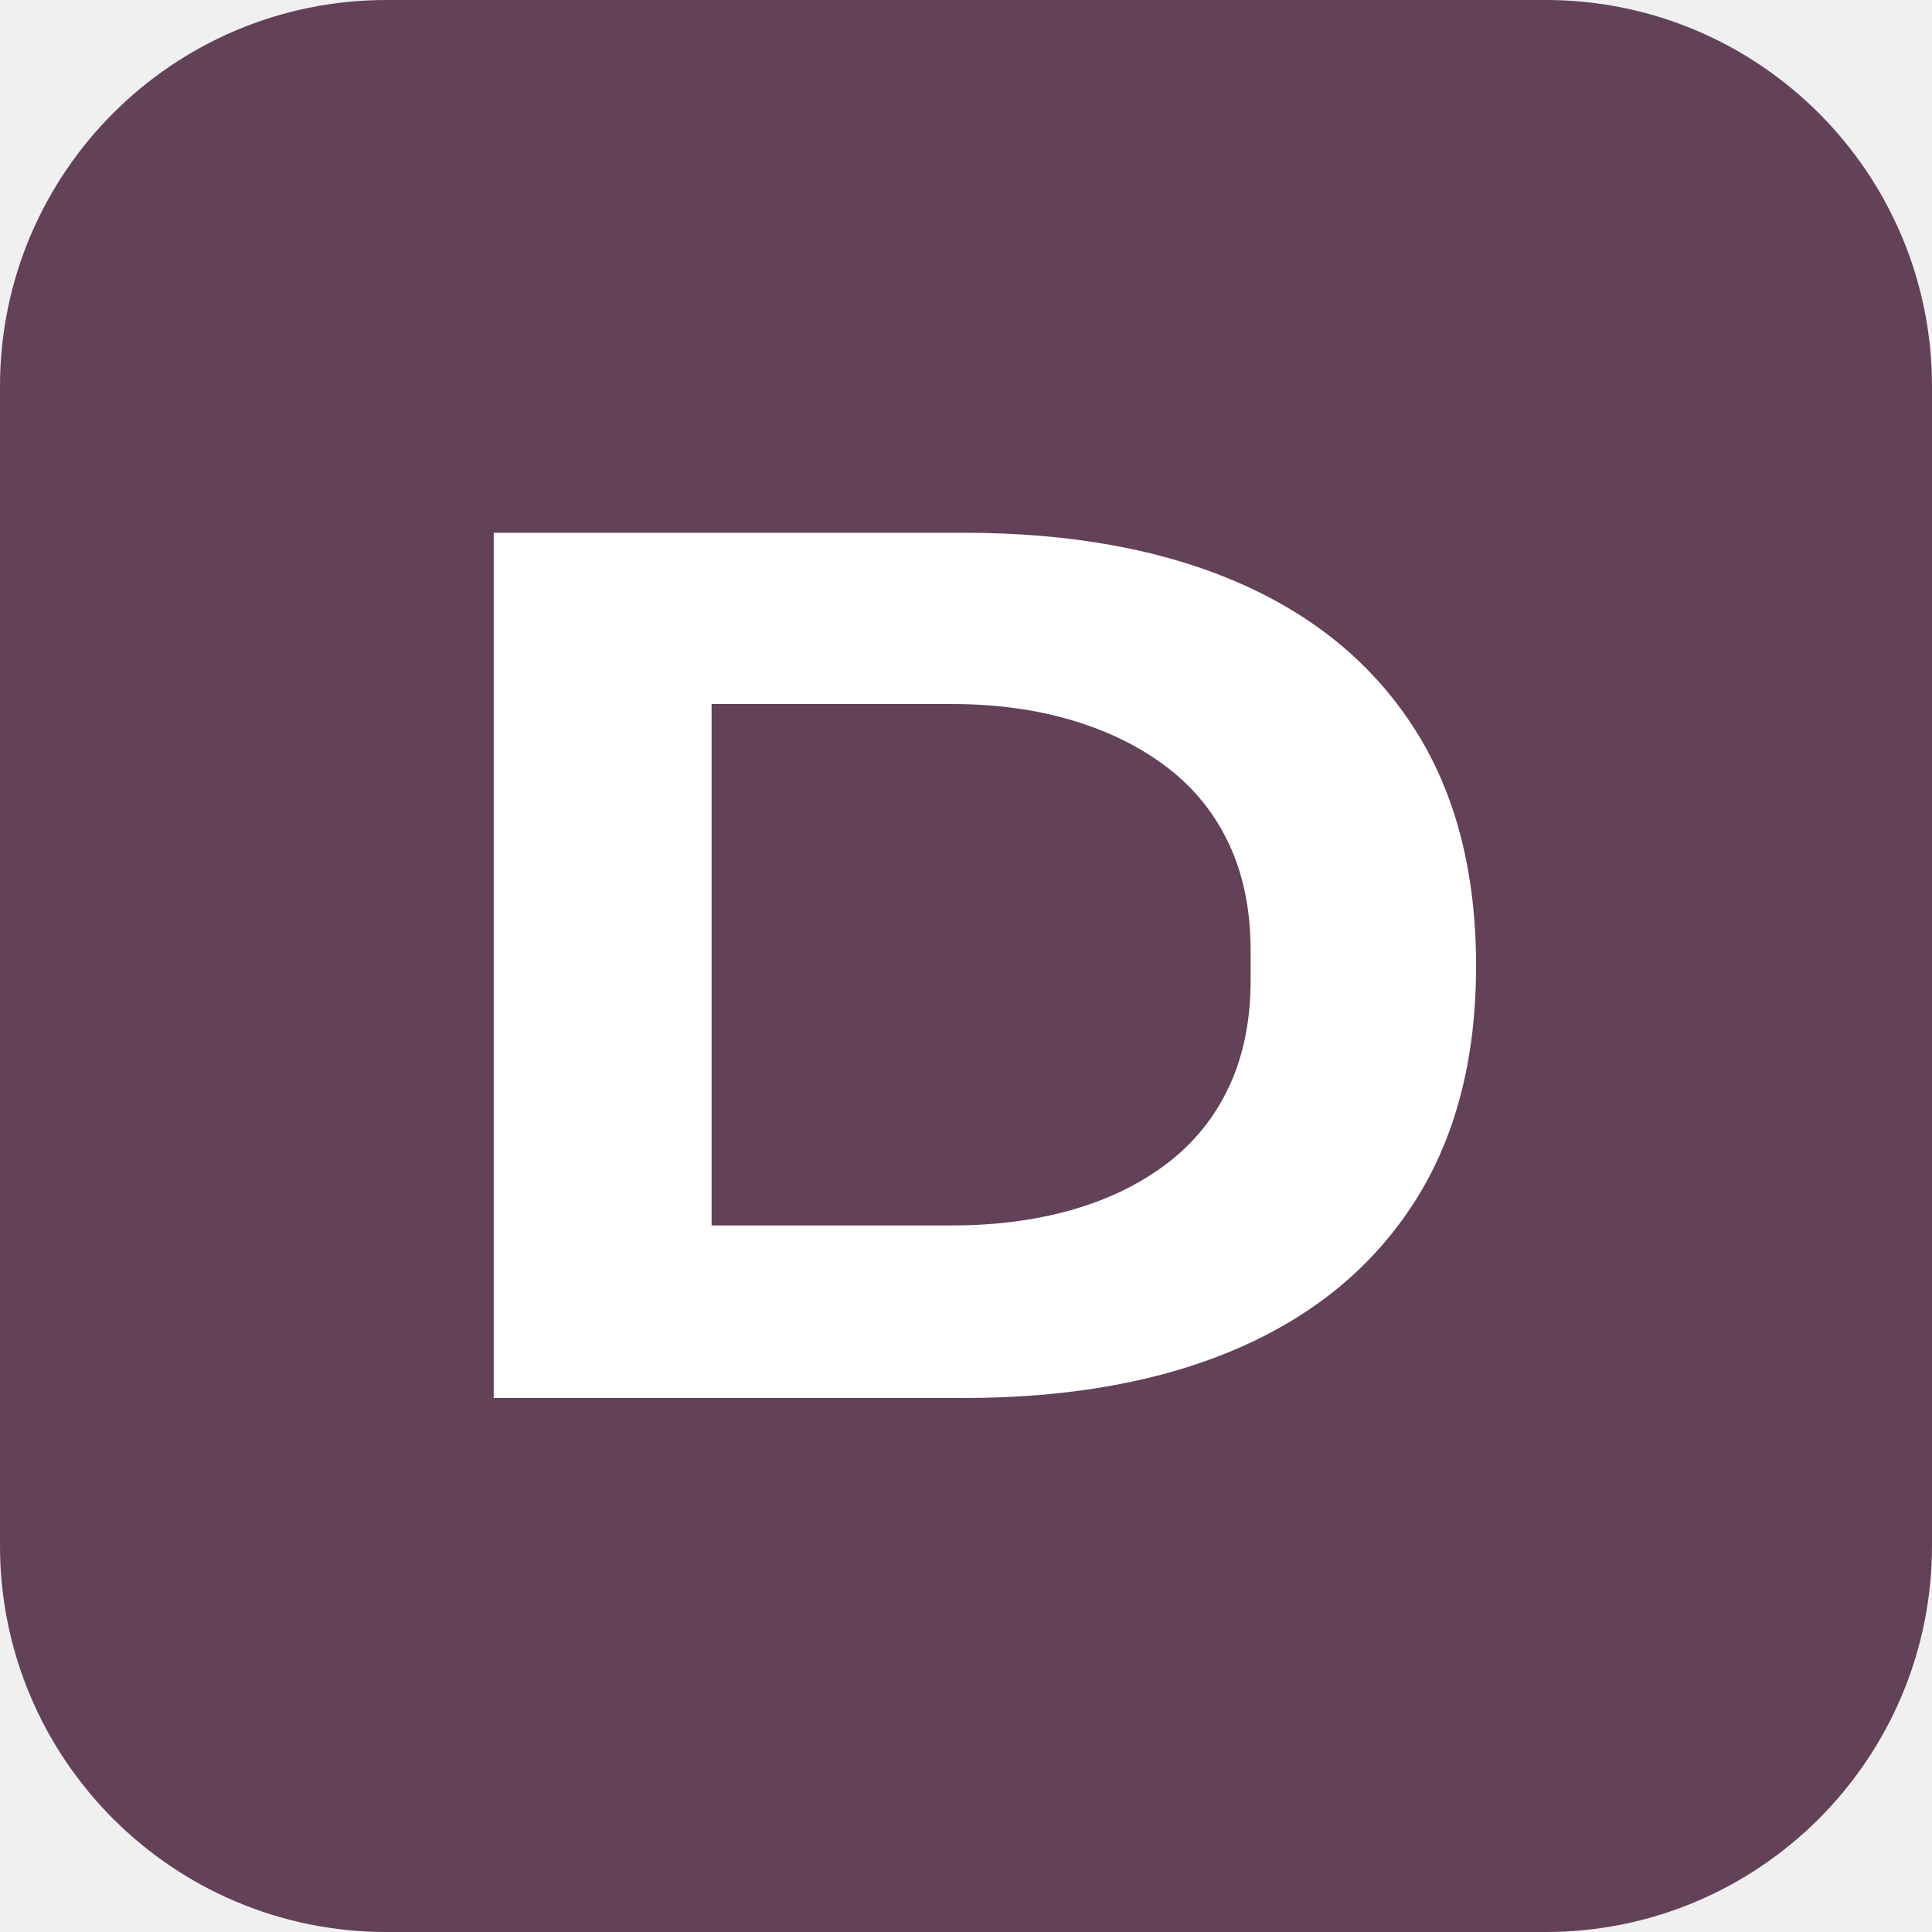
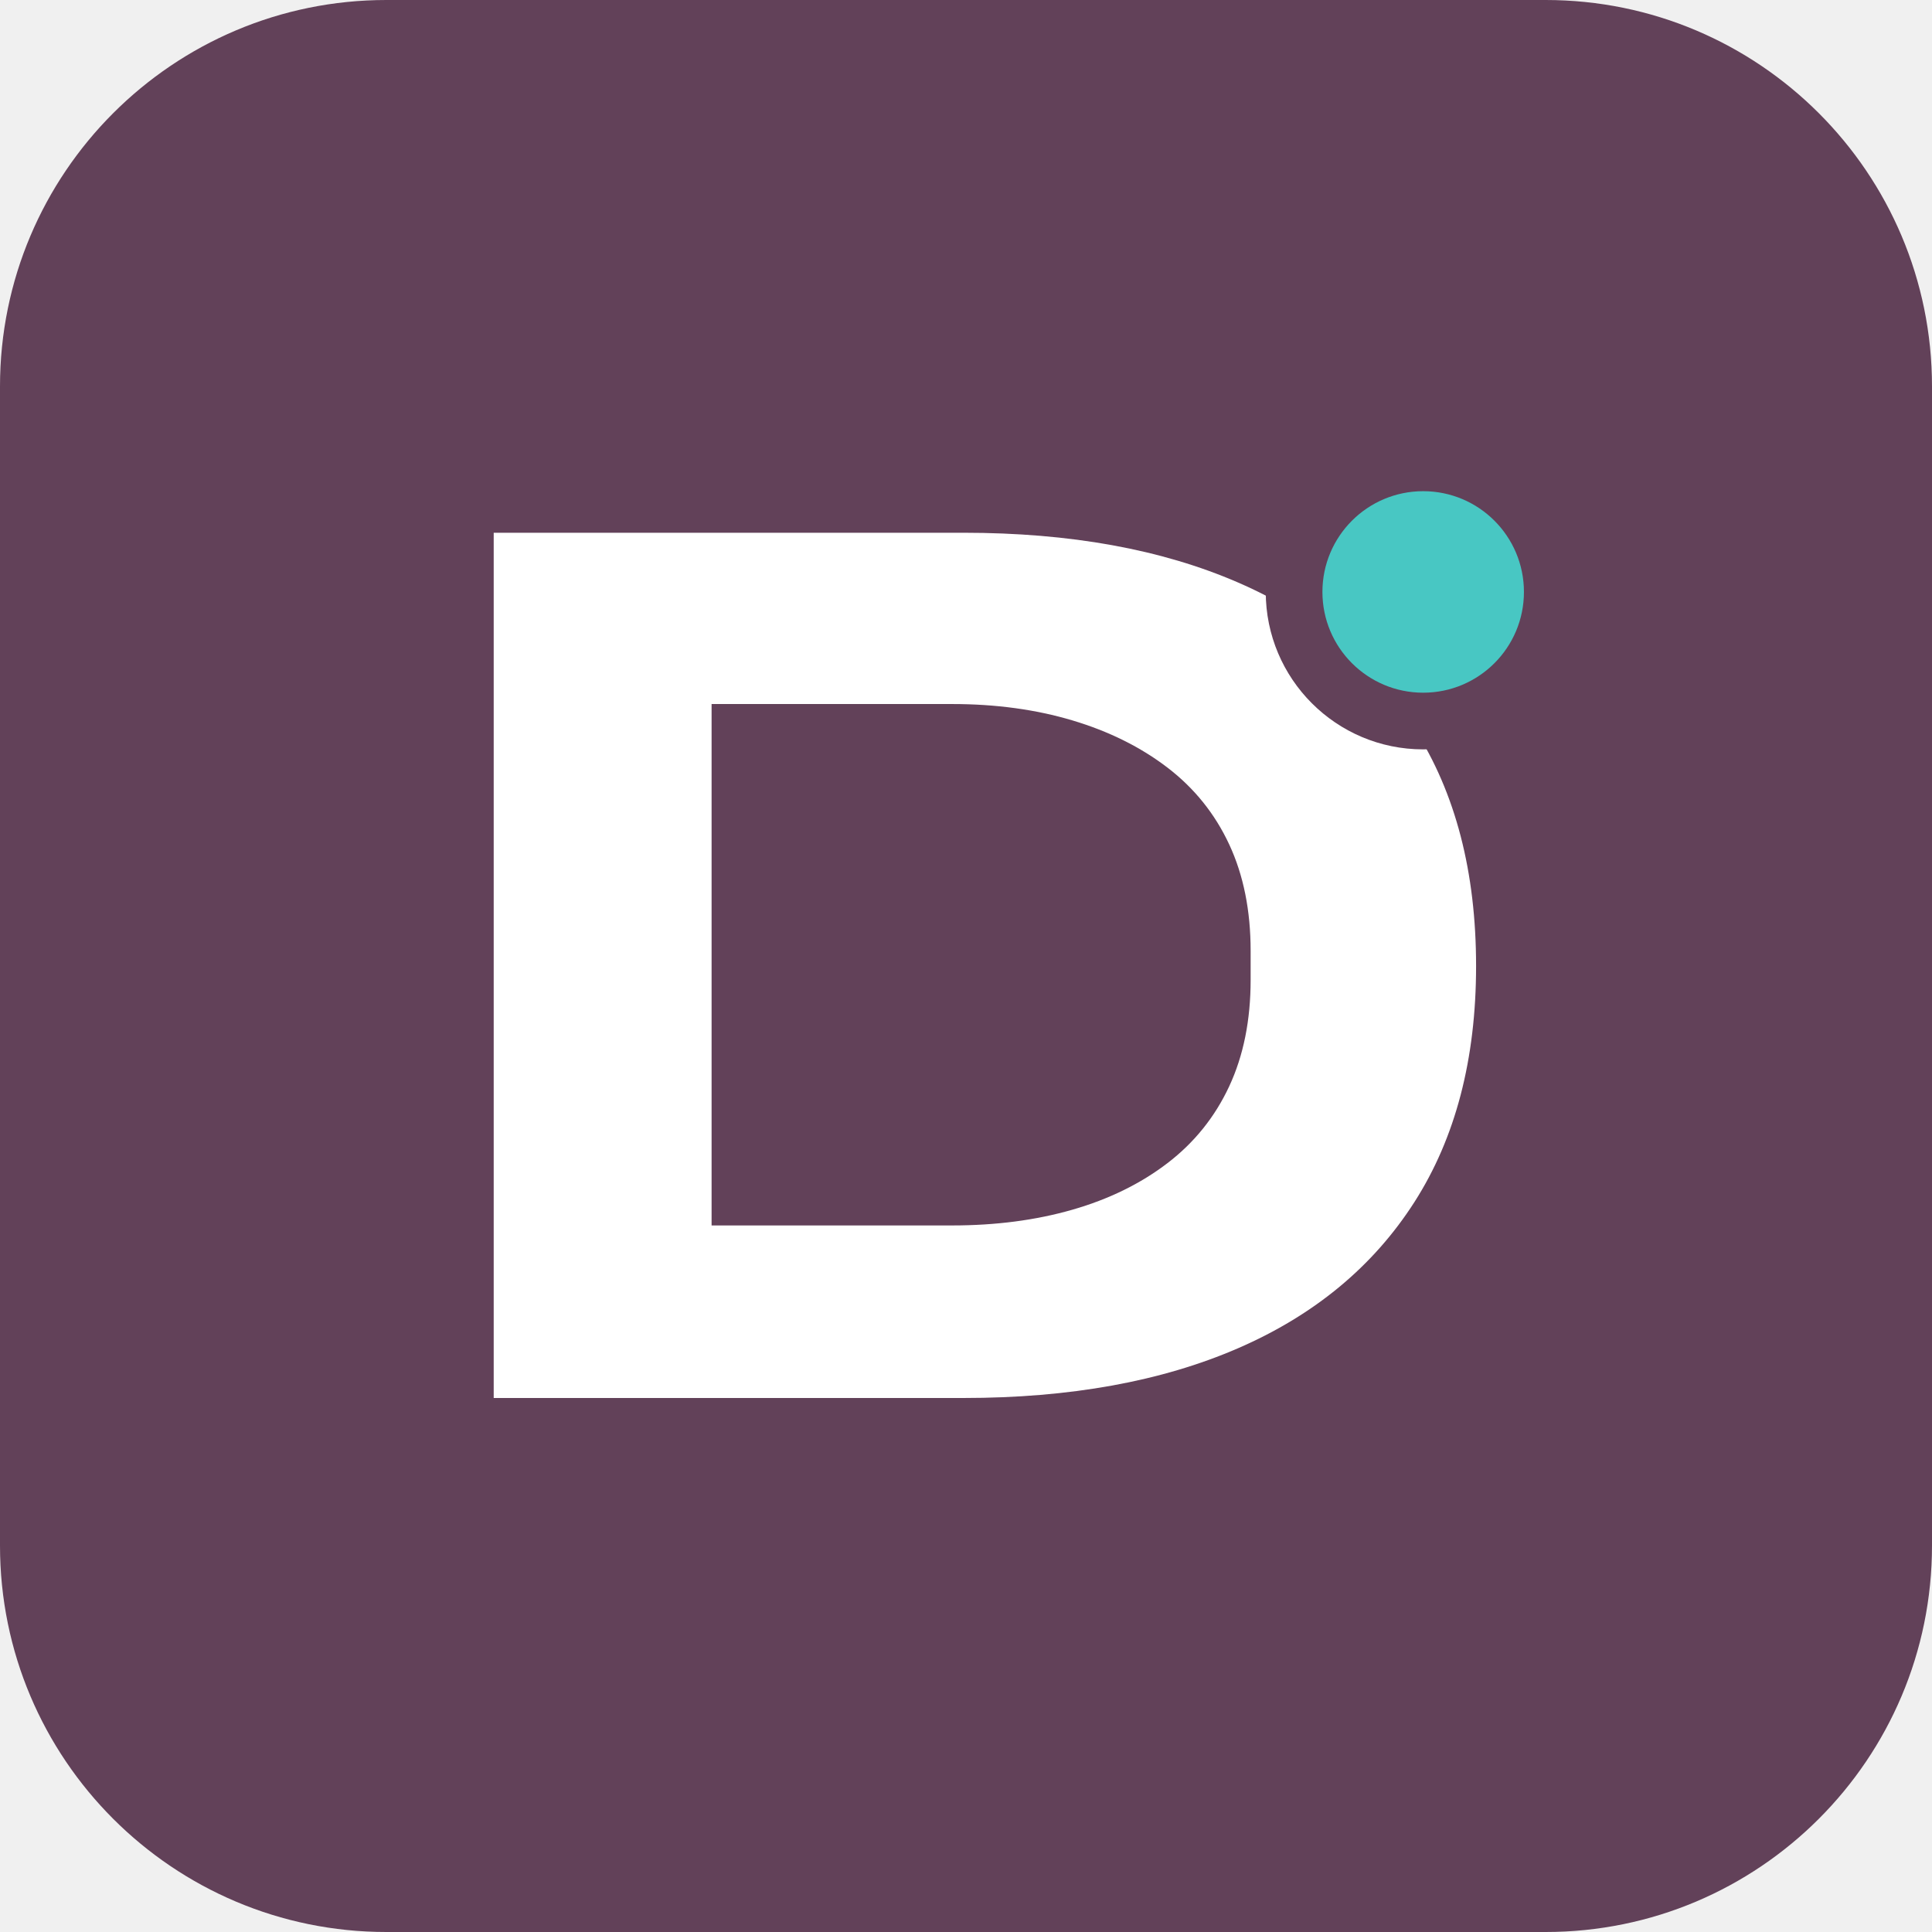
<svg xmlns="http://www.w3.org/2000/svg" viewBox="0 0 153.40 153.40" width="153.40" height="153.40" role="img" aria-label="DIGIALL">
  <rect width="153.40" height="153.40" rx="30.68" fill="#624159" />
  <path fill="#FFFFFF" transform="translate(30.00,111.00)" d="M9.2 0.0V-68.7H46.5Q59.2 -68.7 68.3 -64.75Q77.4 -60.8 82.3 -53.15Q87.2 -45.5 87.2 -34.3Q87.2 -23.2 82.3 -15.55Q77.4 -7.9 68.3 -3.95Q59.2 0.0 46.5 0.0ZM26.5 -13.7H45.6Q50.8 -13.7 55.15 -14.95Q59.5 -16.2 62.7 -18.65Q65.9 -21.1 67.6 -24.75Q69.3 -28.4 69.3 -33.2V-35.5Q69.3 -40.3 67.6 -43.95Q65.9 -47.6 62.7 -50.05Q59.5 -52.5 55.15 -53.8Q50.8 -55.1 45.6 -55.1H26.5Z" />
+   <circle cx="113" cy="47" r="12.5" fill="#624159" />
+   <circle cx="113" cy="47" r="8" fill="#48C7C3" />
</svg>
